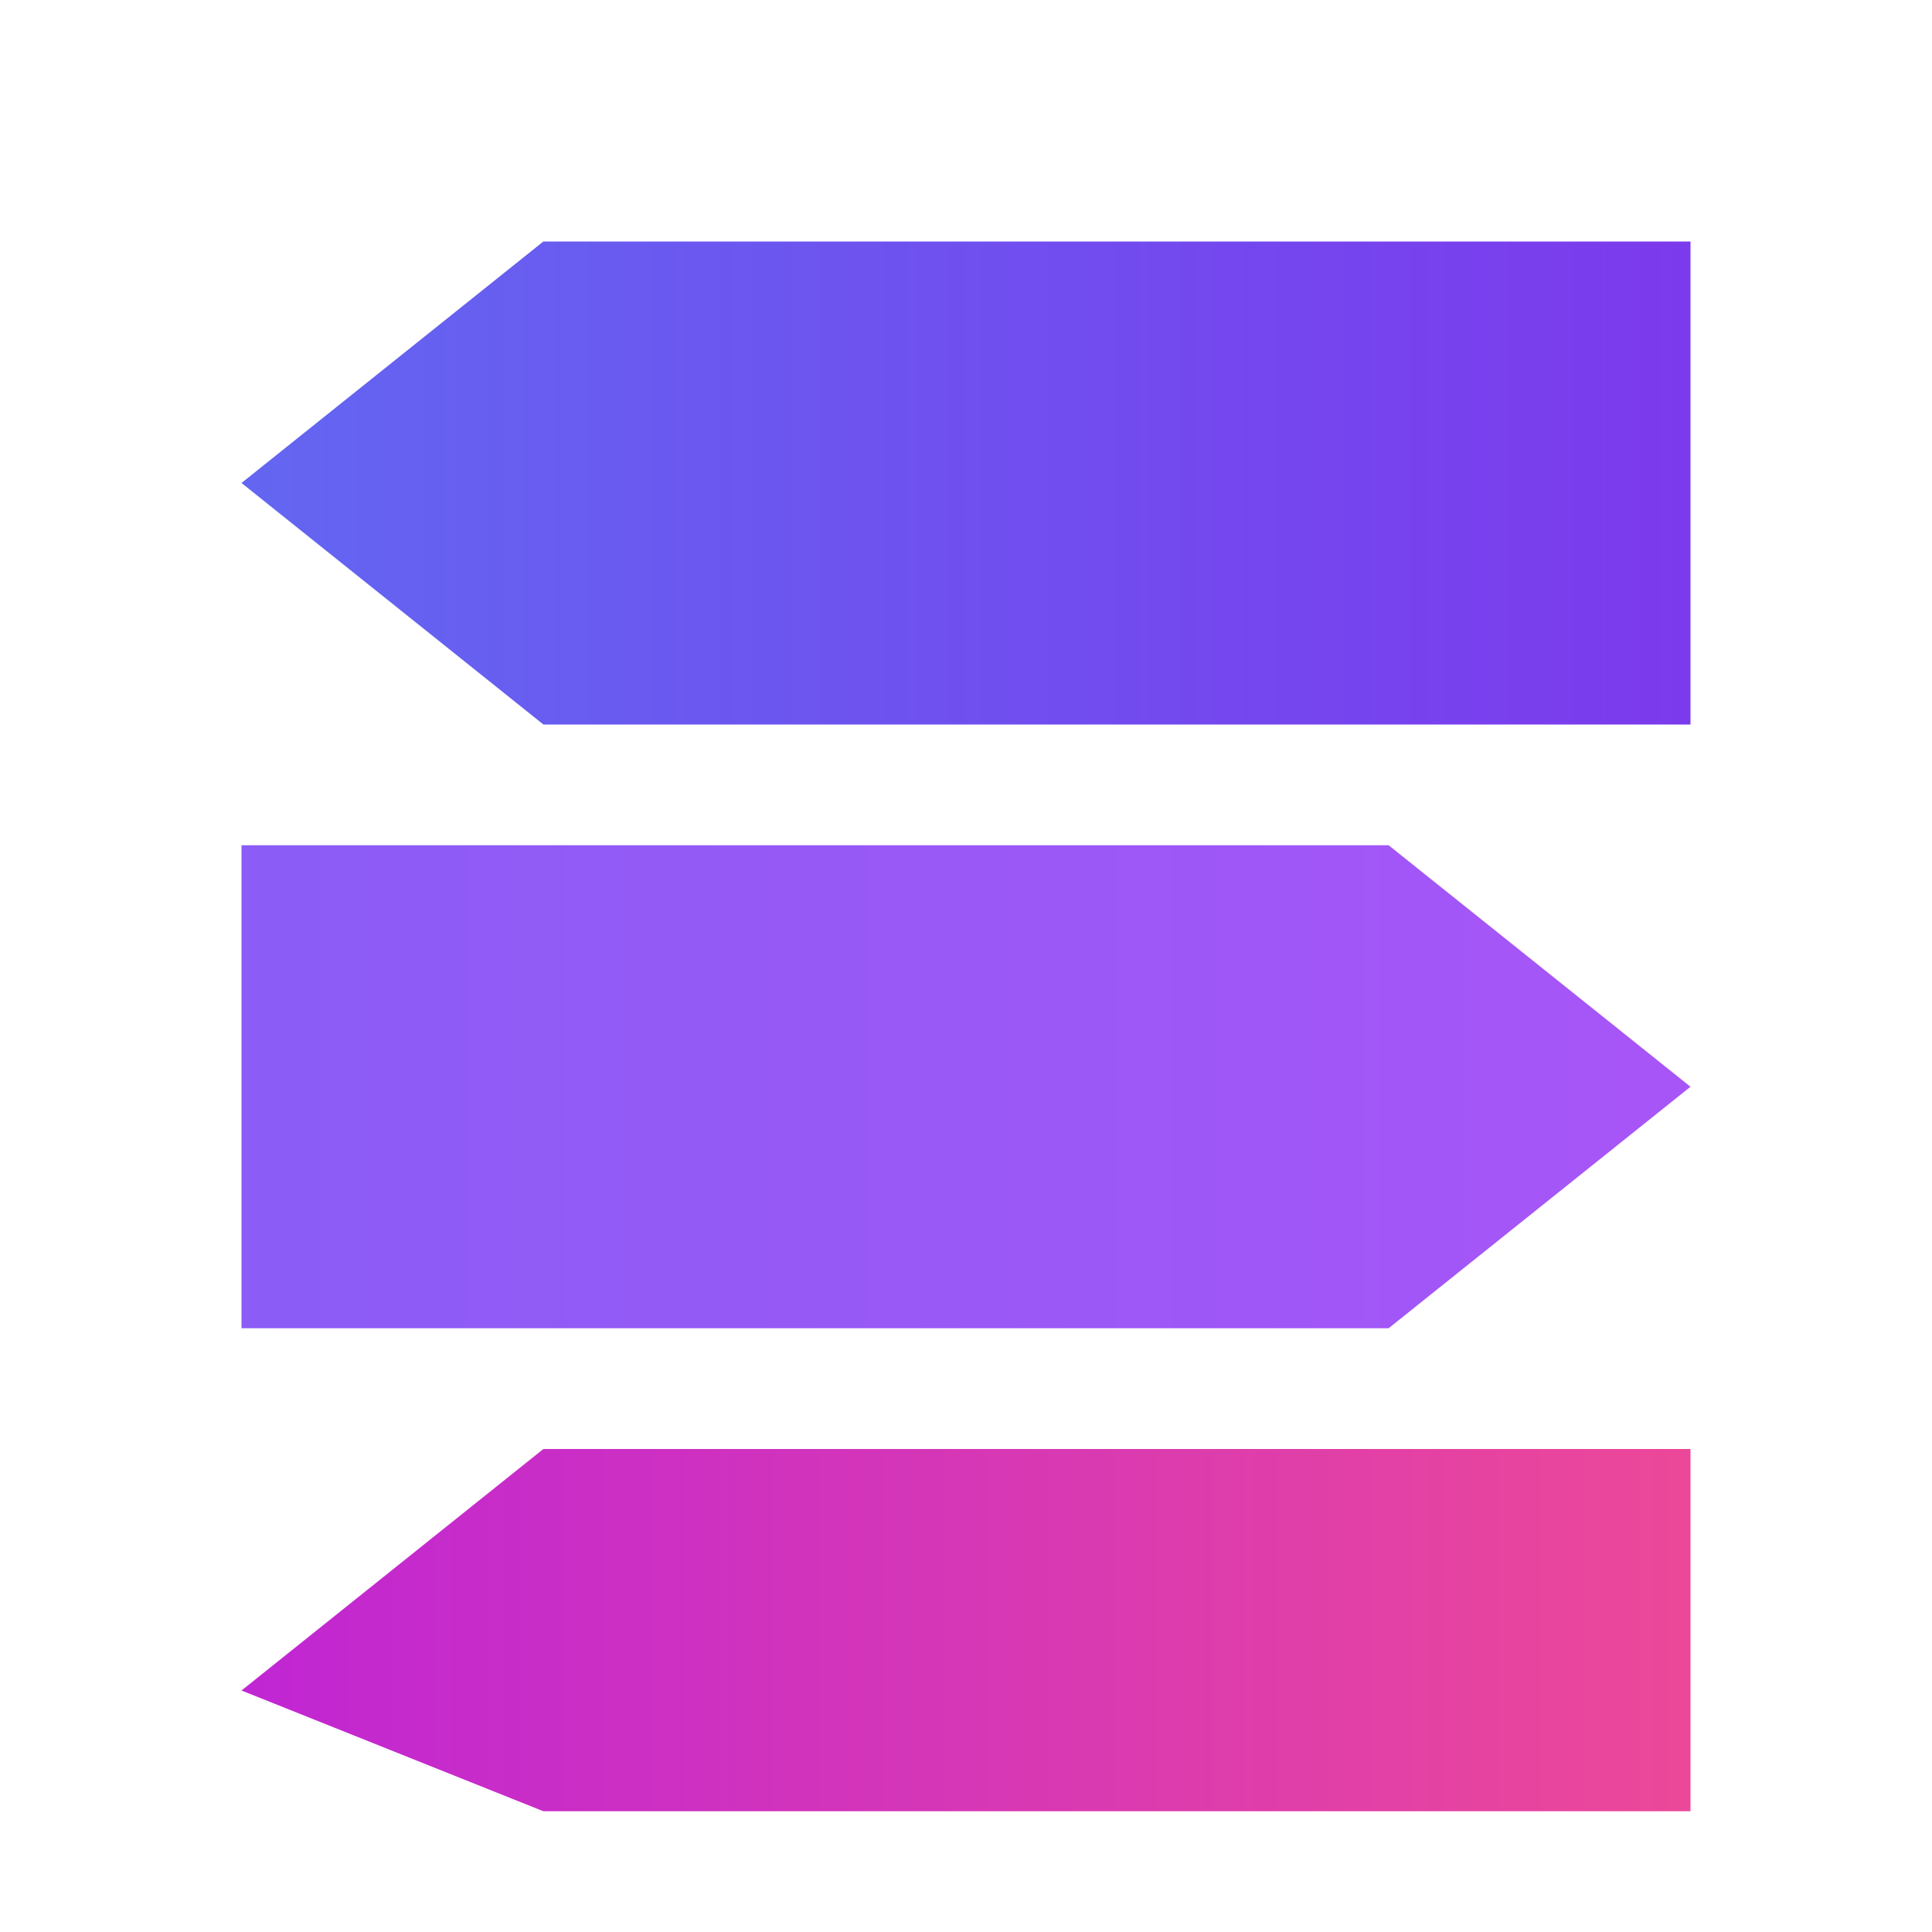
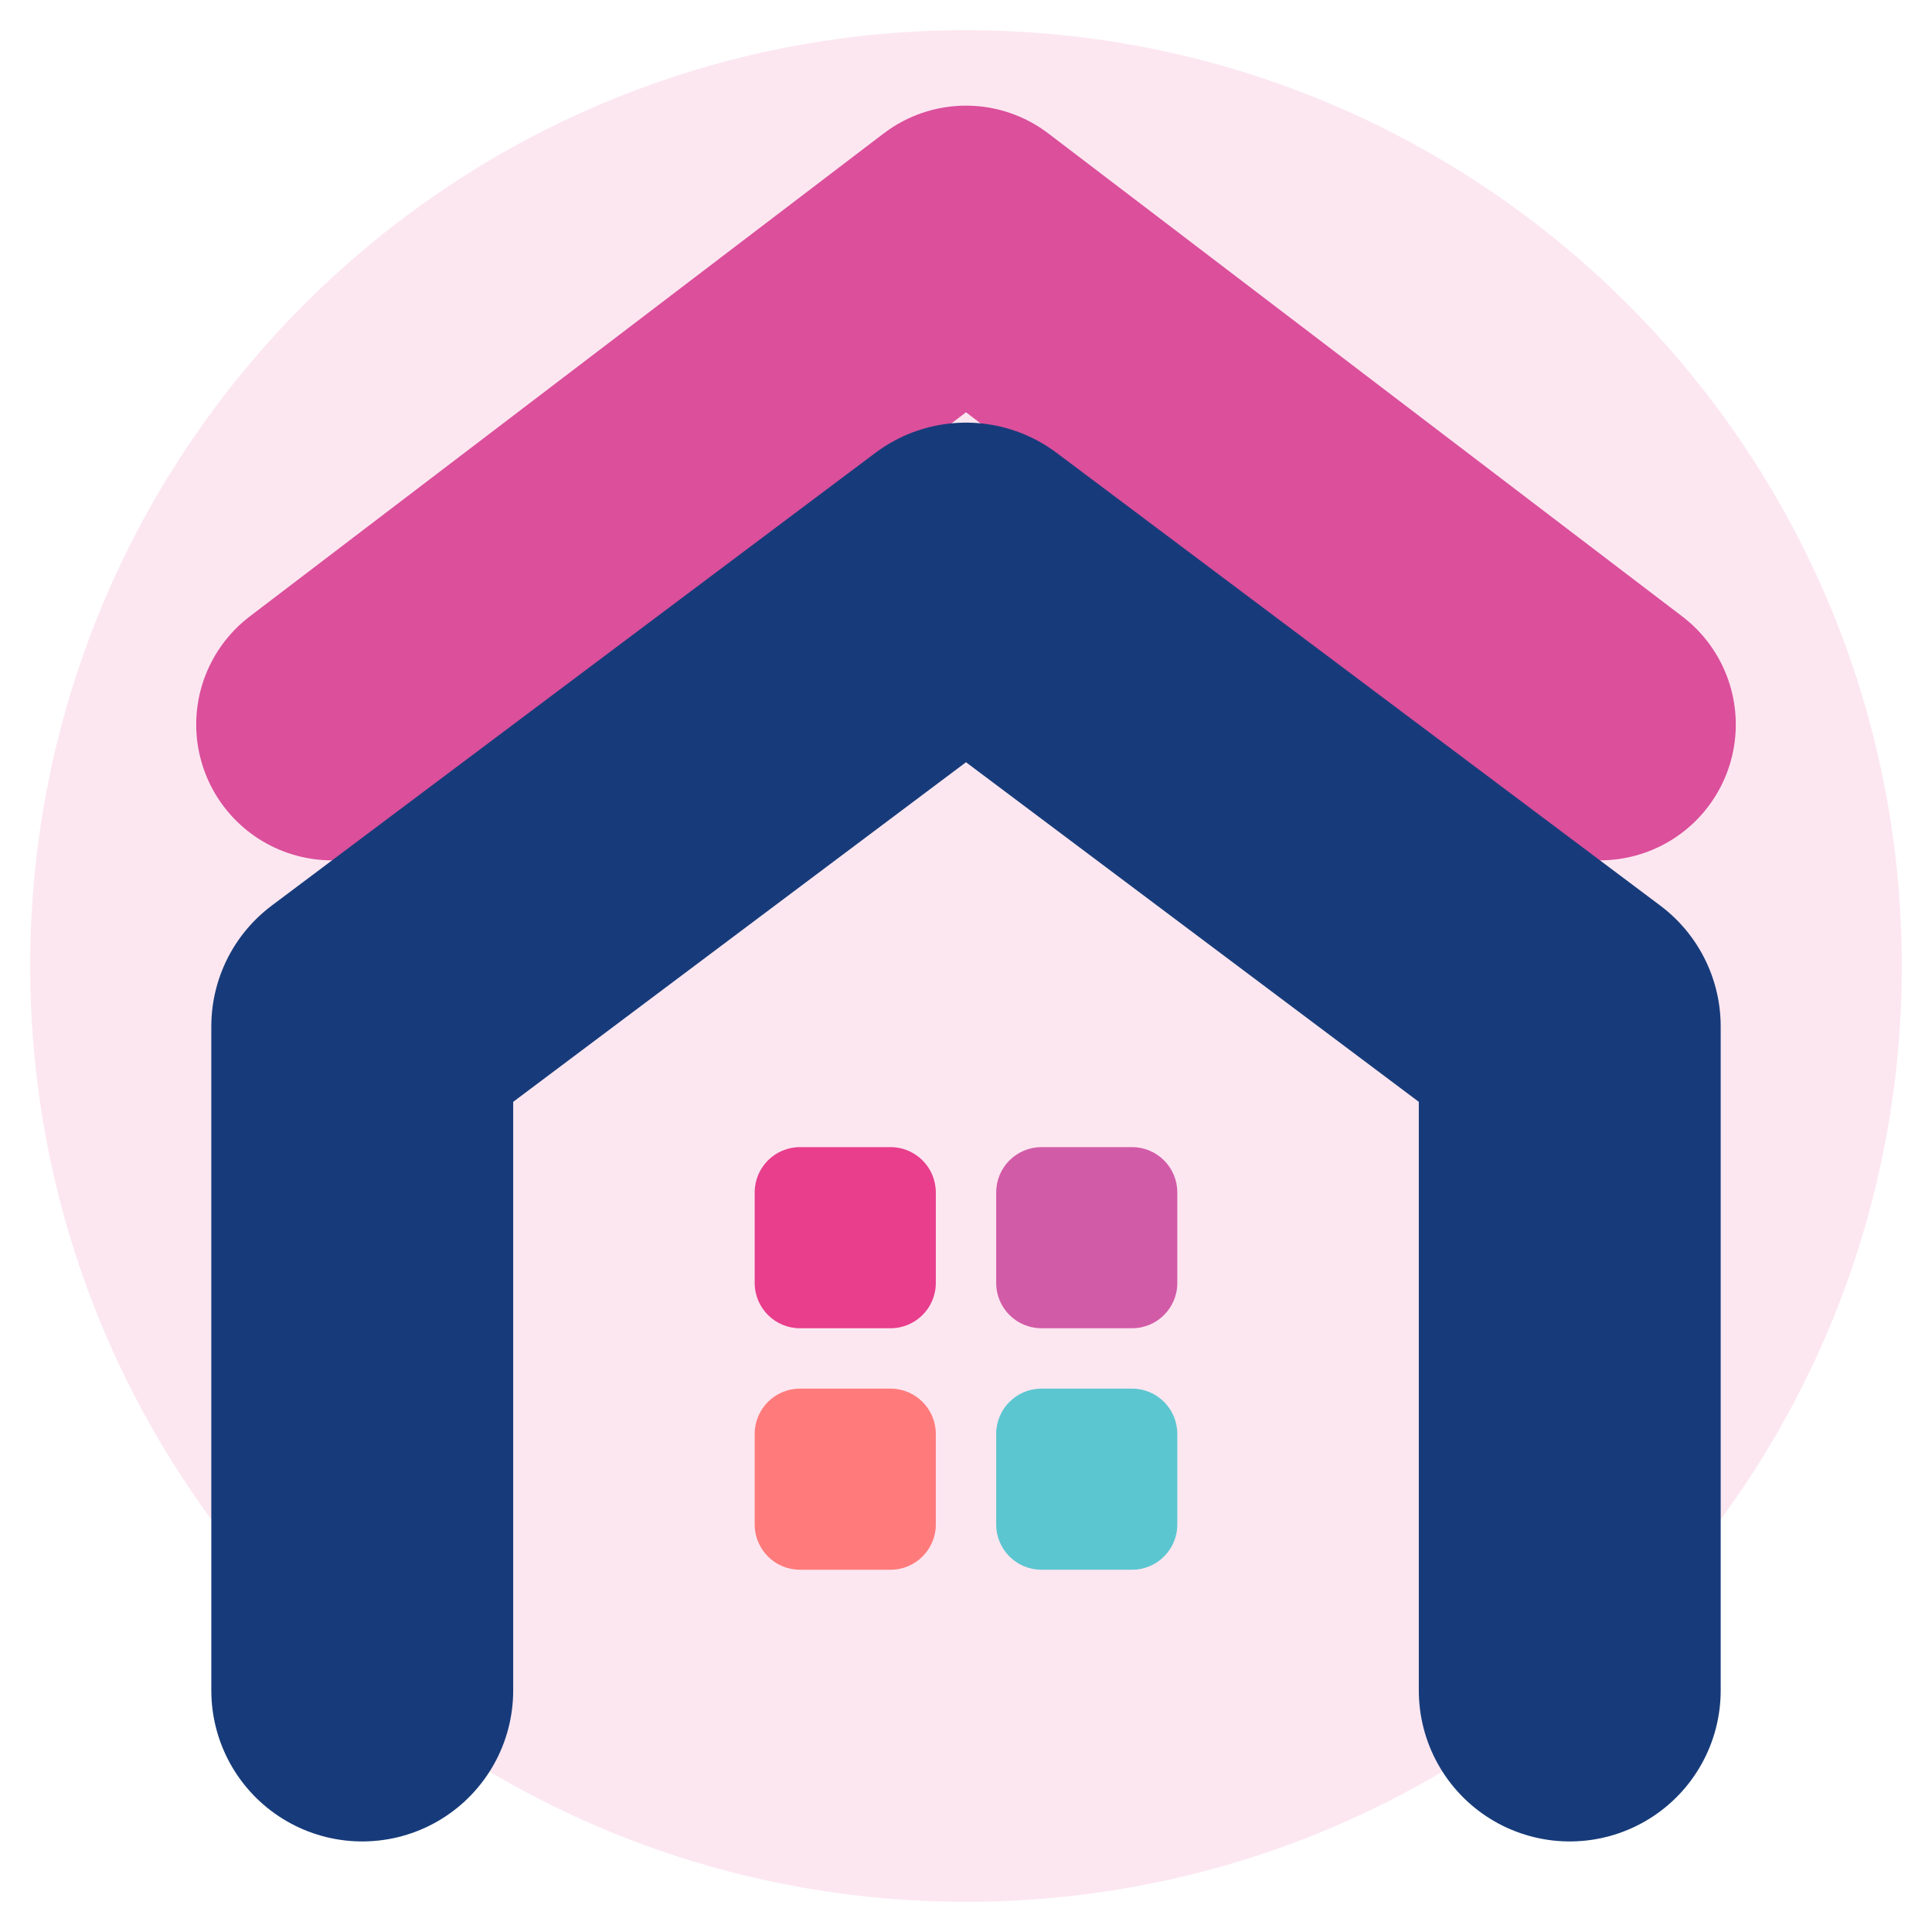
<svg xmlns="http://www.w3.org/2000/svg" width="64" height="64" viewBox="0 0 64 64">
  <defs>
-     <linearGradient id="ls-1" x1="0" y1="0" x2="1" y2="0">
-       <stop offset="0%" stop-color="#6366f1" />
-       <stop offset="100%" stop-color="#7c3aed" />
-     </linearGradient>
-     <linearGradient id="ls-2" x1="0" y1="0" x2="1" y2="0">
-       <stop offset="0%" stop-color="#8b5cf6" />
-       <stop offset="100%" stop-color="#a855f7" />
-     </linearGradient>
-     <linearGradient id="ls-3" x1="0" y1="0" x2="1" y2="0">
-       <stop offset="0%" stop-color="#c026d3" />
-       <stop offset="100%" stop-color="#ec4899" />
+     <linearGradient id="agentstack-house" x1="9" y1="36" x2="55" y2="36">
+       <stop offset="0%" stop-color="#173B7A" />
+       <stop offset="100%" stop-color="#3B82F6" />
    </linearGradient>
  </defs>
-   <path d="M 56 8 L 18 8 L 8 16 L 18 24 L 56 24 Z" fill="url(#ls-1)" />
-   <path d="M 8 28 L 46 28 L 56 36 L 46 44 L 8 44 Z" fill="url(#ls-2)" />
-   <path d="M 56 48 L 18 48 L 8 56 L 18 60 L 56 60 Z" fill="url(#ls-3)" />
+   <circle cx="32" cy="32" r="31" fill="#FCE7F1" />
+   <path d="M11 24 32 8l21 16" fill="none" stroke="#DB4F9B" stroke-width="9" stroke-linecap="round" stroke-linejoin="round" />
+   <path d="M12 56V34l20-15 20 15v22" fill="none" stroke="url(#agentstack-house)" stroke-width="10" stroke-linecap="round" stroke-linejoin="round" />
+   <rect x="25" y="38" width="6" height="6" rx="1.5" fill="#E83E8C" />
+   <rect x="33" y="38" width="6" height="6" rx="1.5" fill="#D25BA7" />
+   <rect x="25" y="46" width="6" height="6" rx="1.5" fill="#FF7B7B" />
+   <rect x="33" y="46" width="6" height="6" rx="1.5" fill="#5CC6D0" />
</svg>
